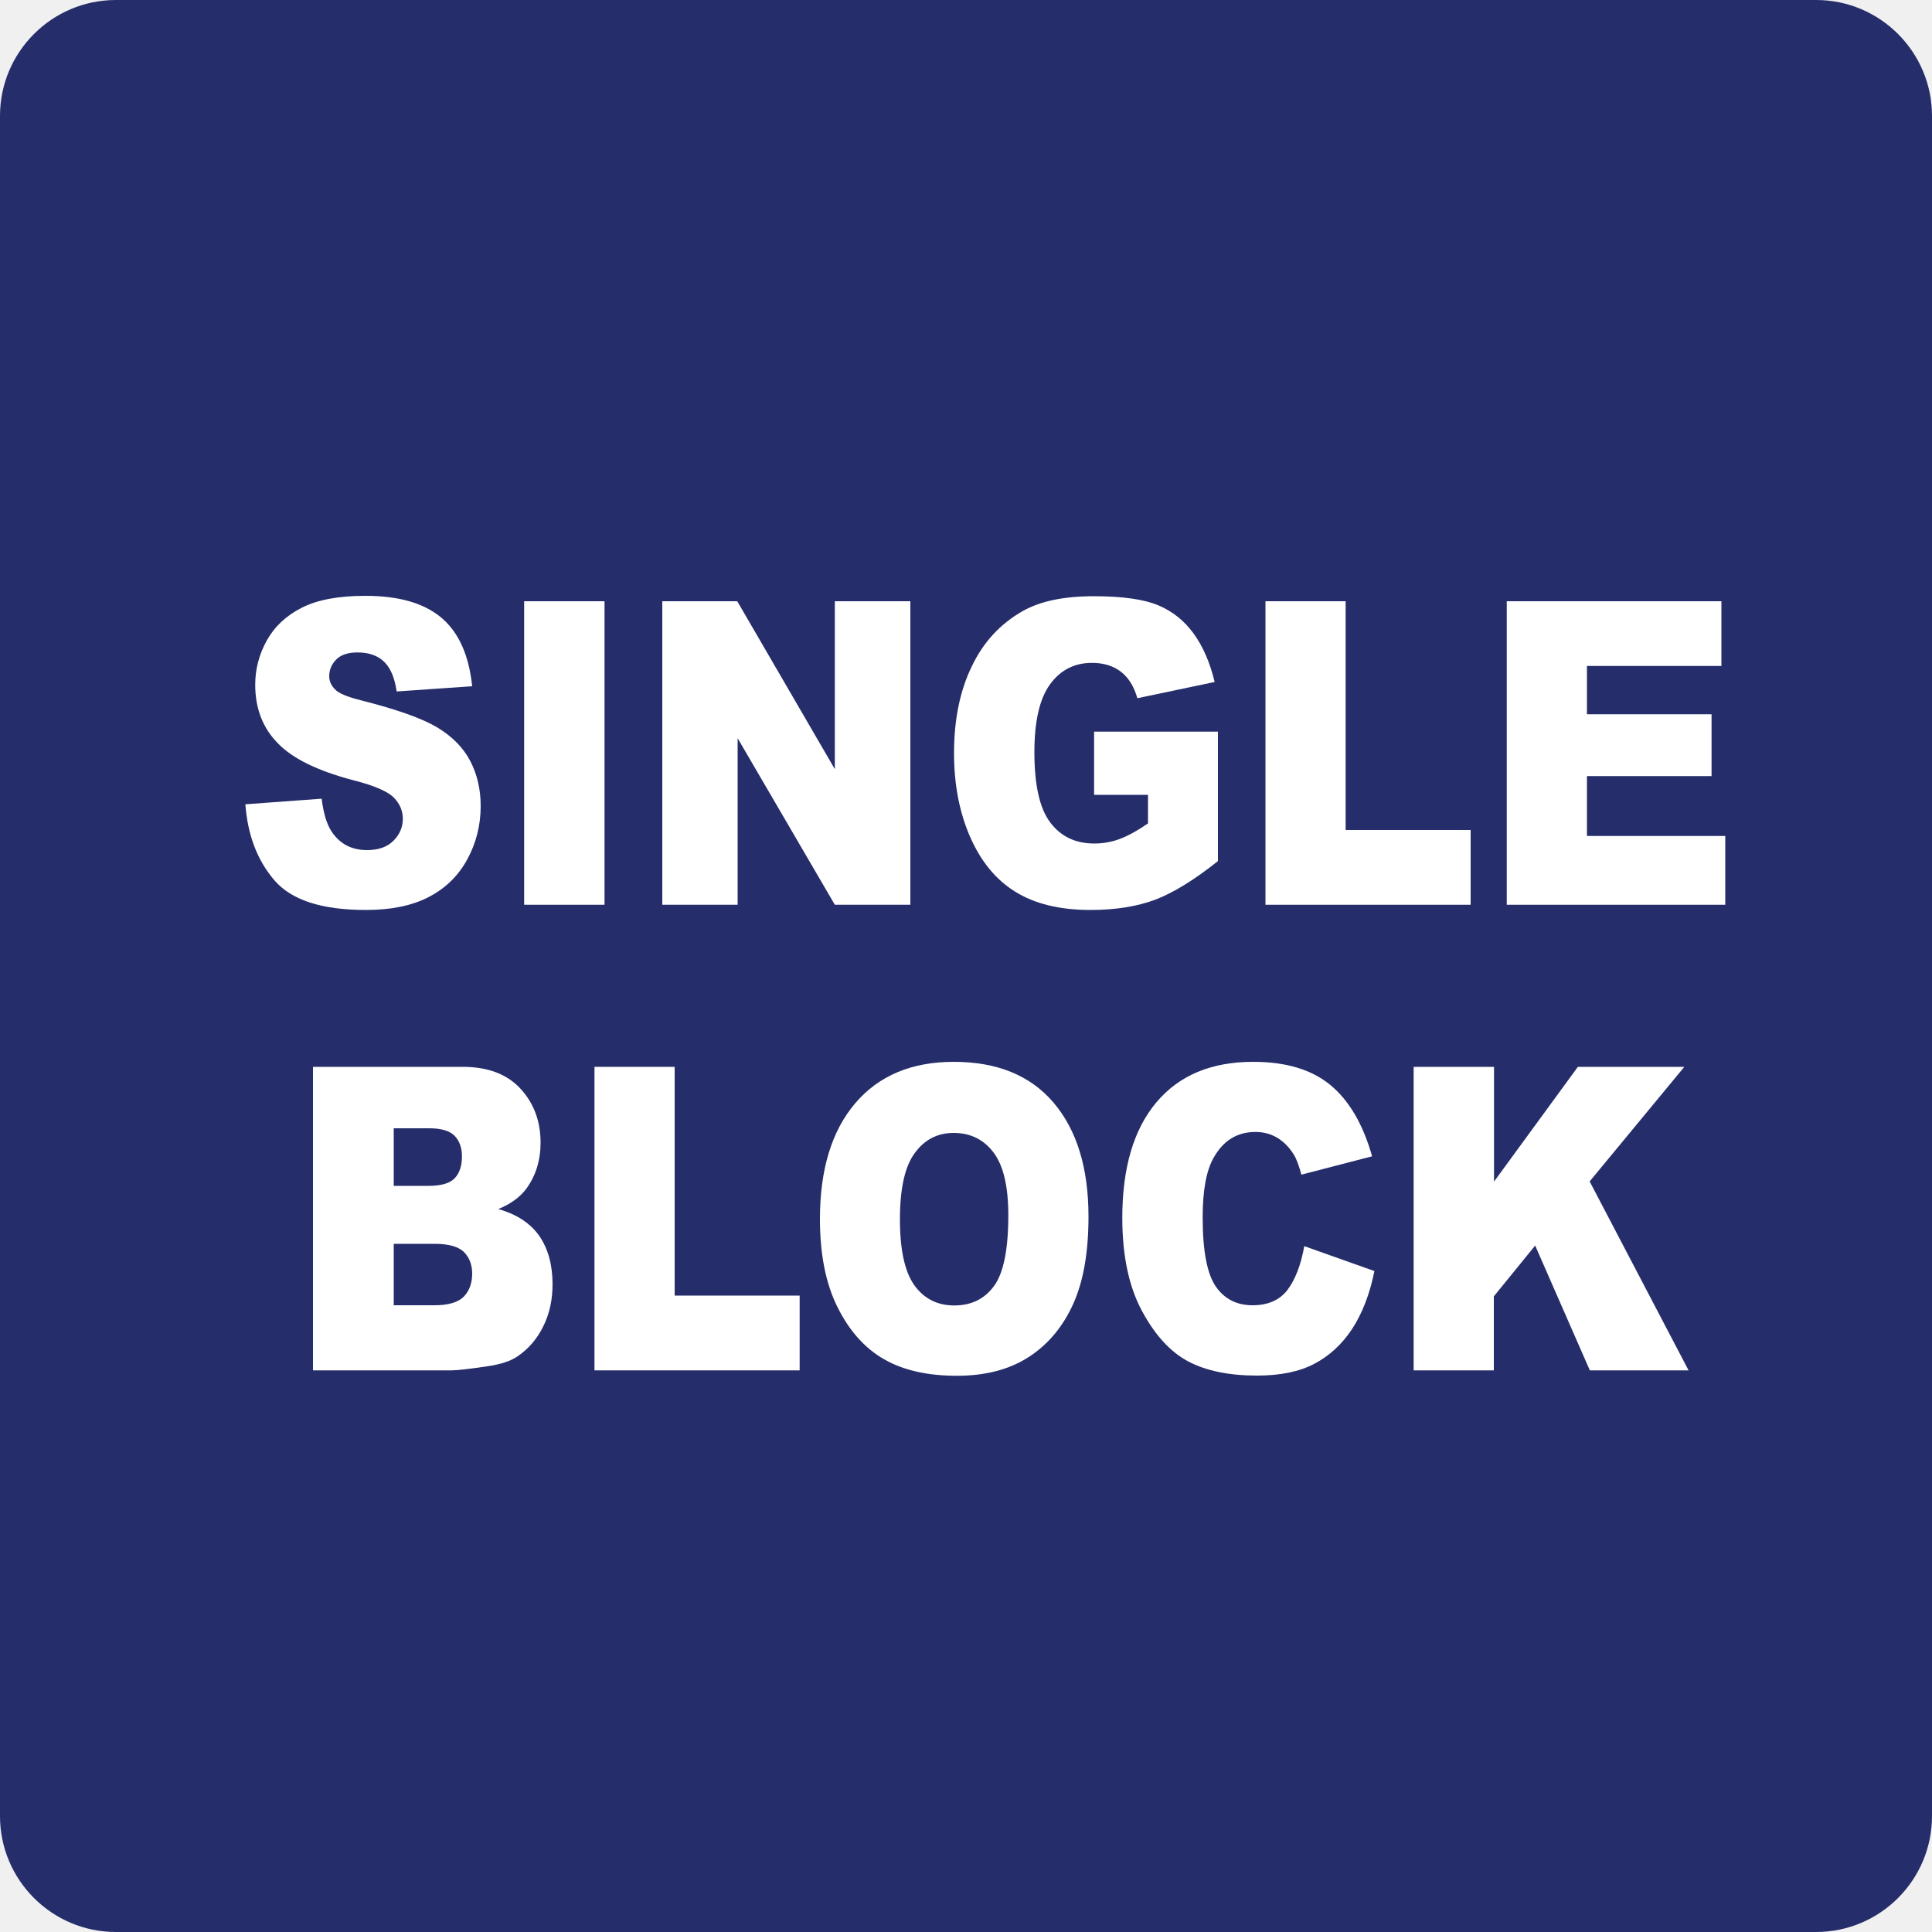
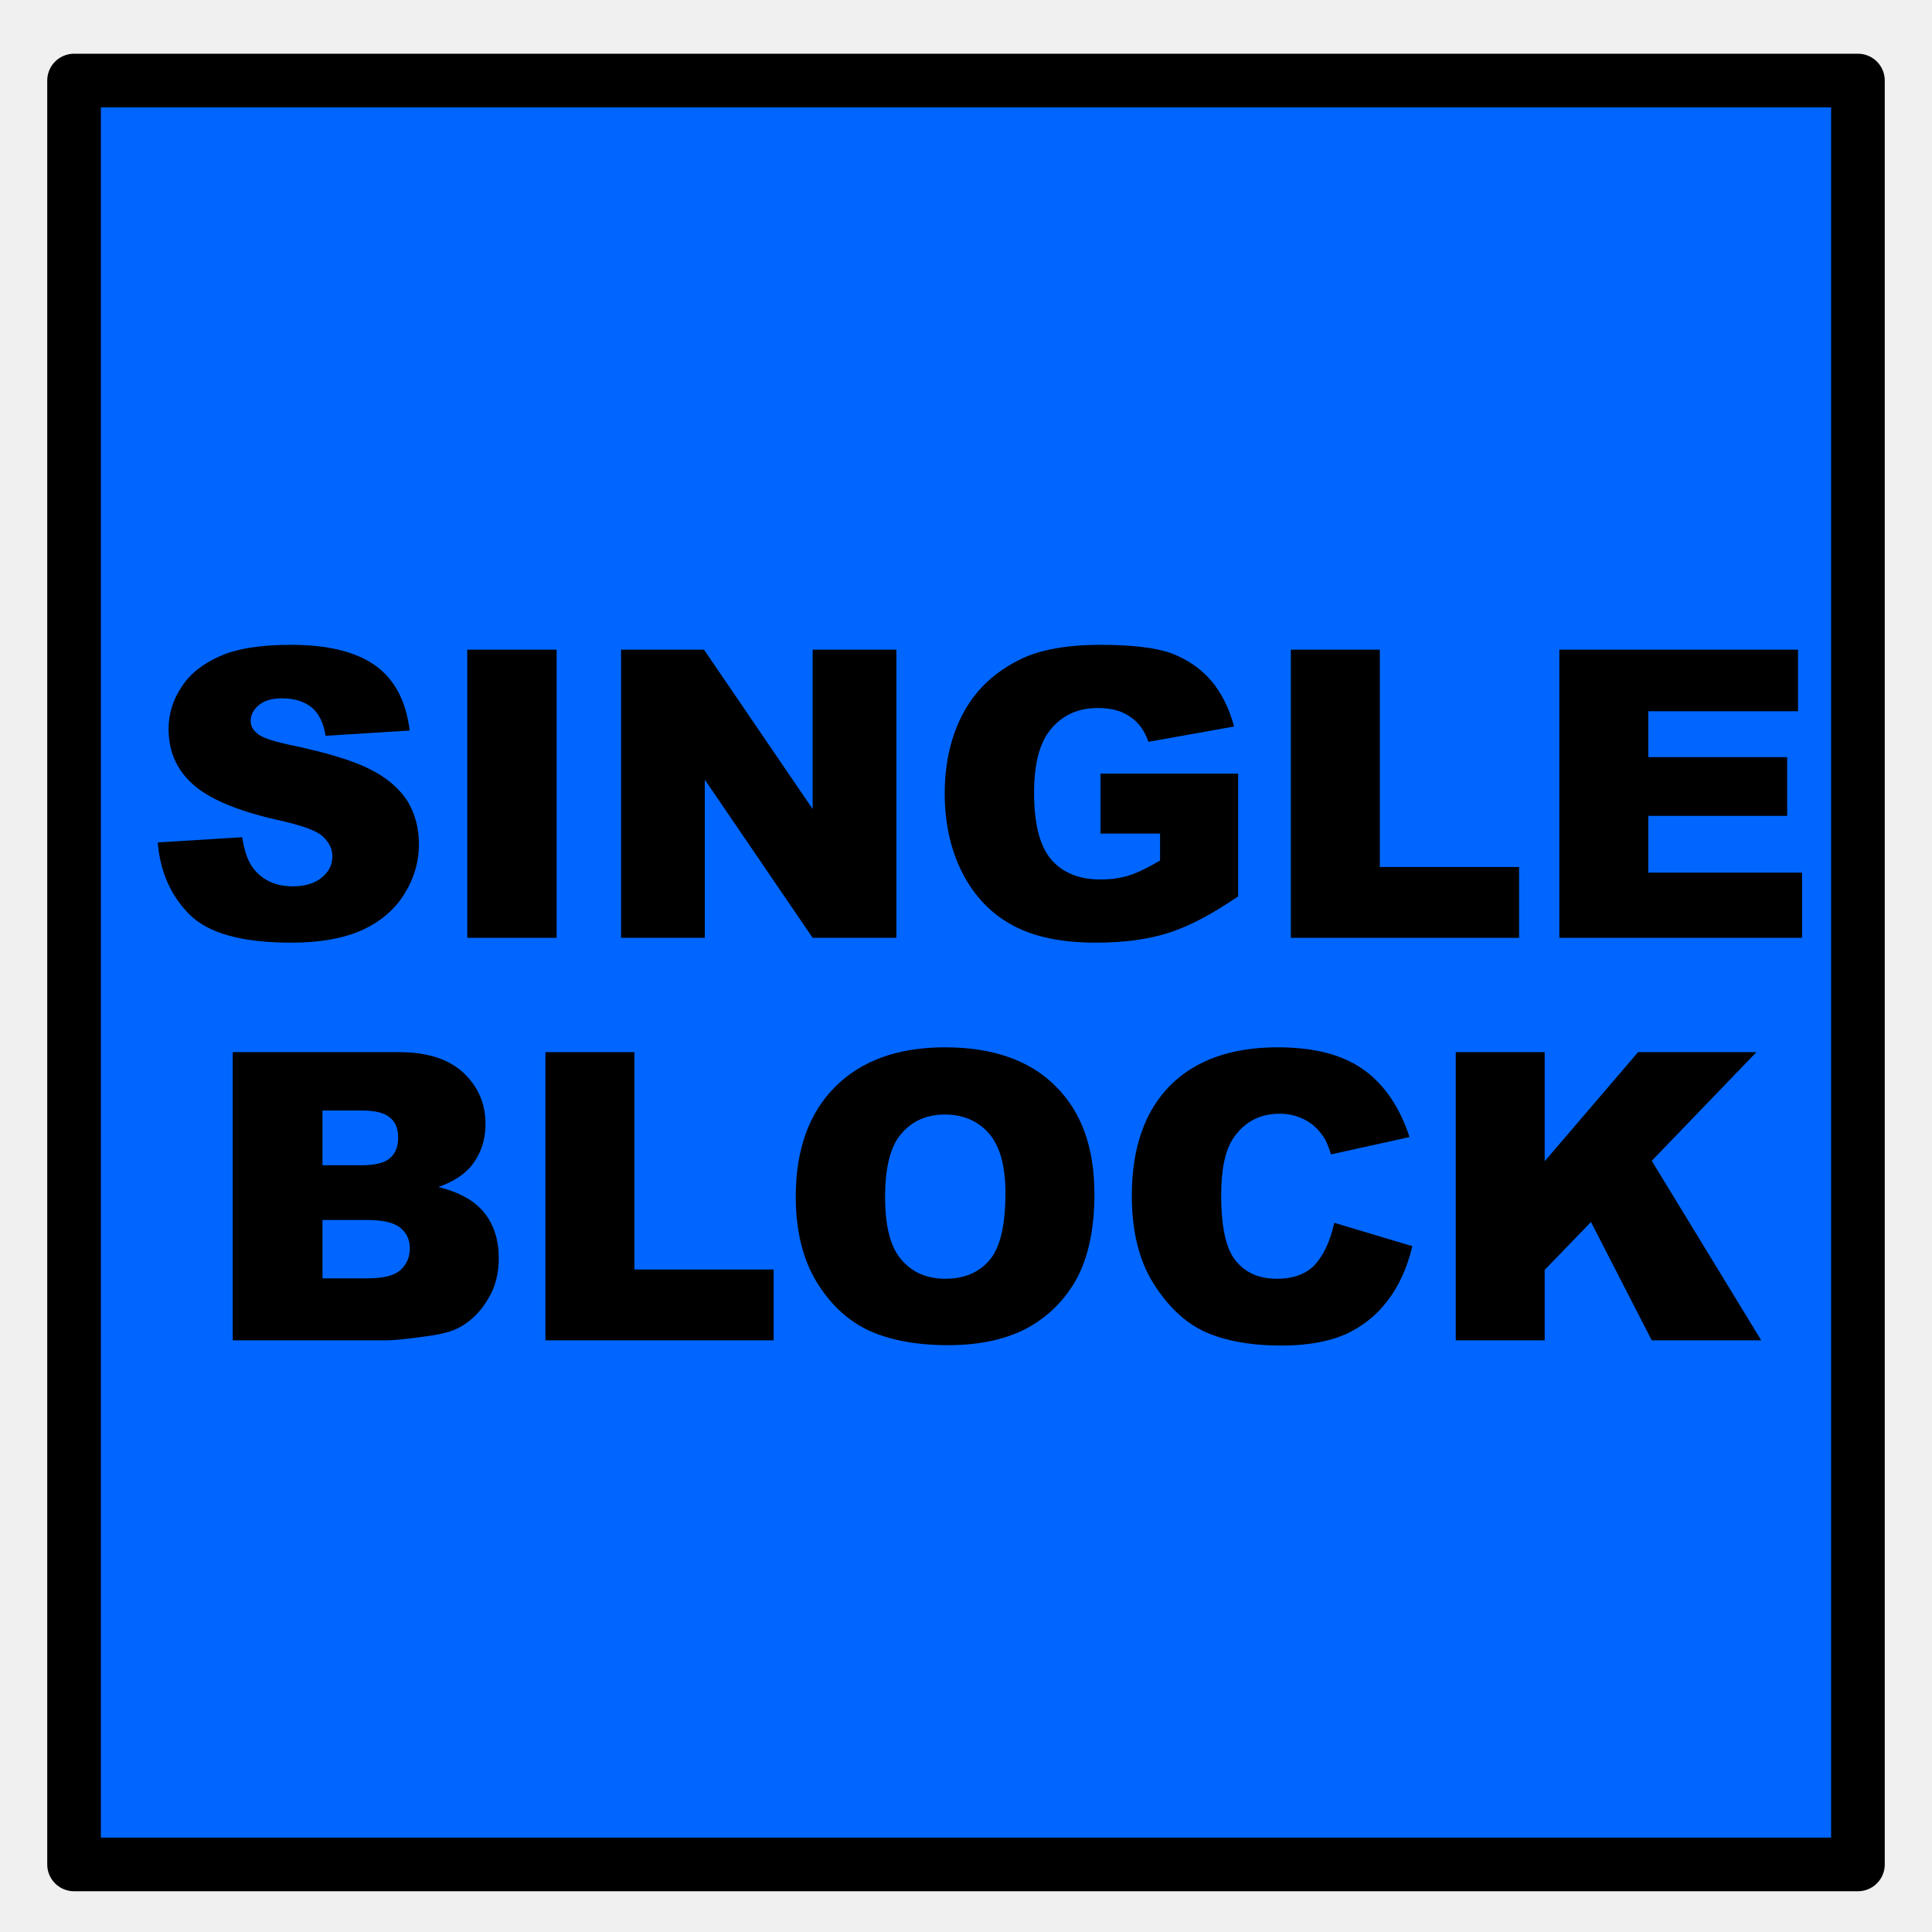
- <svg xmlns="http://www.w3.org/2000/svg" version="1.1" id="New_VCP" x="0px" y="0px" viewBox="0 0 100 100" style="enable-background:new 0 0 100 100;" xml:space="preserve">
-   <style type="text/css">
- 	.st0{fill:#252D6B;}
- 	.st1{display:none;fill:#82151E;}
- 	.st2{fill:#FFFFFF;}
- </style>
-   <path class="st0" d="M100,94c0,3.31-2.69,6-6,6H6c-3.31,0-6-2.69-6-6V6c0-3.31,2.69-6,6-6h88c3.31,0,6,2.69,6,6V94z" />
-   <path class="st1" d="M35.09,3h-0.69H7.59C5.06,3,3,4.99,3,7.45v25.87v1.77L35.09,3z" />
-   <g>
-     <path class="st2" d="M12.7,41.63l3.95-0.29c0.09,0.75,0.26,1.32,0.52,1.71c0.43,0.64,1.04,0.95,1.83,0.95   c0.59,0,1.05-0.16,1.37-0.49c0.32-0.32,0.48-0.7,0.48-1.13c0-0.41-0.15-0.77-0.46-1.09s-1.01-0.63-2.12-0.91   c-1.82-0.48-3.12-1.11-3.89-1.91c-0.78-0.79-1.17-1.8-1.17-3.03c0-0.81,0.2-1.57,0.6-2.29c0.4-0.72,1-1.28,1.8-1.69   c0.8-0.41,1.9-0.62,3.3-0.62c1.72,0,3.02,0.37,3.92,1.12s1.44,1.93,1.61,3.56l-3.91,0.27c-0.1-0.71-0.32-1.22-0.65-1.54   c-0.33-0.32-0.79-0.48-1.38-0.48c-0.48,0-0.85,0.12-1.09,0.36s-0.37,0.53-0.37,0.87c0,0.25,0.1,0.48,0.3,0.68   c0.19,0.21,0.66,0.4,1.39,0.58c1.81,0.46,3.11,0.92,3.9,1.39c0.78,0.47,1.35,1.05,1.71,1.74c0.36,0.69,0.54,1.47,0.54,2.33   c0,1.01-0.24,1.94-0.71,2.79s-1.14,1.49-2,1.93s-1.93,0.66-3.23,0.66c-2.28,0-3.86-0.51-4.74-1.54   C13.31,44.52,12.82,43.22,12.7,41.63z" />
-     <path class="st2" d="M27.13,31.12h4.16v15.71h-4.16V31.12z" />
-     <path class="st2" d="M34.29,31.12h3.87l5.05,8.69v-8.69h3.91v15.71h-3.91l-5.03-8.62v8.62h-3.9V31.12z" />
-     <path class="st2" d="M56.63,41.14v-3.27h6.41v6.7c-1.23,0.98-2.31,1.64-3.25,2c-0.94,0.35-2.06,0.53-3.35,0.53   c-1.59,0-2.89-0.32-3.9-0.95s-1.78-1.58-2.33-2.84c-0.55-1.26-0.83-2.7-0.83-4.33c0-1.71,0.3-3.21,0.91-4.47   c0.6-1.27,1.49-2.23,2.66-2.89c0.91-0.51,2.13-0.76,3.67-0.76c1.48,0,2.59,0.16,3.33,0.47c0.74,0.31,1.35,0.8,1.83,1.46   s0.85,1.5,1.09,2.51l-4,0.84c-0.17-0.59-0.44-1.05-0.84-1.36c-0.39-0.31-0.9-0.47-1.51-0.47c-0.91,0-1.63,0.37-2.17,1.11   s-0.81,1.91-0.81,3.51c0,1.7,0.27,2.91,0.82,3.64c0.55,0.73,1.31,1.09,2.28,1.09c0.46,0,0.91-0.08,1.33-0.24s0.9-0.42,1.45-0.8   v-1.48H56.63z" />
-     <path class="st2" d="M65.5,31.12h4.15v11.84h6.47v3.87H65.5V31.12z" />
-     <path class="st2" d="M77.99,31.12H89.1v3.35h-6.96v2.5h6.45v3.2h-6.45v3.1h7.16v3.56H77.99V31.12z" />
-     <path class="st2" d="M16.2,55.22h7.76c1.29,0,2.29,0.38,2.98,1.13s1.04,1.68,1.04,2.79c0,0.93-0.25,1.72-0.74,2.39   c-0.33,0.44-0.81,0.79-1.45,1.05c0.96,0.27,1.67,0.74,2.13,1.4c0.45,0.66,0.68,1.49,0.68,2.49c0,0.81-0.16,1.55-0.49,2.2   c-0.32,0.65-0.77,1.16-1.33,1.54c-0.35,0.24-0.87,0.41-1.57,0.51c-0.93,0.14-1.55,0.21-1.86,0.21H16.2V55.22z M20.38,61.38h1.8   c0.65,0,1.1-0.13,1.35-0.39c0.25-0.26,0.38-0.64,0.38-1.13c0-0.46-0.13-0.81-0.38-1.07c-0.25-0.26-0.69-0.39-1.32-0.39h-1.83V61.38   z M20.38,67.56h2.11c0.71,0,1.22-0.15,1.51-0.44c0.29-0.3,0.44-0.7,0.44-1.2c0-0.46-0.15-0.84-0.43-1.12   c-0.29-0.28-0.8-0.42-1.52-0.42h-2.11V67.56z" />
-     <path class="st2" d="M30.77,55.22h4.15v11.84h6.47v3.87H30.77V55.22z" />
-     <path class="st2" d="M42.44,63.09c0-2.56,0.61-4.56,1.83-5.99s2.92-2.14,5.1-2.14c2.23,0,3.96,0.7,5.16,2.11s1.81,3.37,1.81,5.9   c0,1.84-0.26,3.34-0.79,4.52c-0.53,1.17-1.29,2.09-2.29,2.74c-1,0.65-2.24,0.98-3.73,0.98c-1.51,0-2.77-0.28-3.76-0.85   c-0.99-0.56-1.8-1.46-2.41-2.68C42.74,66.45,42.44,64.92,42.44,63.09z M46.58,63.11c0,1.58,0.25,2.72,0.75,3.42   c0.5,0.69,1.19,1.04,2.06,1.04c0.89,0,1.58-0.34,2.07-1.02c0.49-0.68,0.73-1.9,0.73-3.65c0-1.48-0.25-2.56-0.76-3.24   c-0.51-0.68-1.2-1.02-2.07-1.02c-0.84,0-1.51,0.35-2.01,1.04C46.84,60.36,46.58,61.51,46.58,63.11z" />
-     <path class="st2" d="M67.51,64.5l3.63,1.29c-0.24,1.19-0.63,2.19-1.15,2.99c-0.53,0.8-1.18,1.4-1.96,1.81   c-0.78,0.41-1.77,0.61-2.97,0.61c-1.46,0-2.65-0.25-3.57-0.74s-1.72-1.37-2.39-2.62c-0.67-1.25-1.01-2.85-1.01-4.8   c0-2.6,0.59-4.59,1.77-5.99c1.18-1.4,2.85-2.09,5.01-2.09c1.69,0,3.02,0.4,3.99,1.2c0.97,0.8,1.69,2.03,2.16,3.69l-3.66,0.95   c-0.13-0.48-0.26-0.83-0.4-1.05c-0.23-0.37-0.52-0.66-0.85-0.86c-0.34-0.2-0.71-0.3-1.13-0.3c-0.94,0-1.66,0.44-2.16,1.33   c-0.38,0.66-0.57,1.69-0.57,3.09c0,1.74,0.23,2.93,0.68,3.58c0.45,0.65,1.09,0.97,1.9,0.97c0.79,0,1.39-0.26,1.8-0.78   C67.03,66.25,67.33,65.5,67.51,64.5z" />
-     <path class="st2" d="M73.18,55.22h4.15v5.94l4.34-5.94h5.51l-4.9,5.93l5.12,9.78h-5.11l-2.83-6.46l-2.14,2.63v3.83h-4.15V55.22z" />
+ <svg xmlns="http://www.w3.org/2000/svg" width="100%" height="100%" viewBox="0 0 300 300" version="1.1" xml:space="preserve" style="fill-rule:evenodd;clip-rule:evenodd;stroke-linecap:round;stroke-linejoin:round;stroke-miterlimit:1.5;">
+   <g transform="matrix(1,0,0,1,-2749.99,-2650.99)">
+     <g transform="matrix(0.301848,0,0,0.582975,2507.18,1594.3)">
+       <rect x="804.411" y="1812.59" width="993.877" height="514.602" style="fill:none;" />
+       <g transform="matrix(3.31292,0,0,1.71534,753.061,-2684.17)">
+         <rect x="27" y="2634" width="277" height="277" style="fill:#06f;stroke:#000;stroke-width:8.33px;" />
+       </g>
+       <g transform="matrix(3.31292,0,0,1.71534,5230.48,-3707.37)">
+         <g transform="matrix(62.5,0,0,62.5,-1313.7,3363.62)">
+           <path d="M0.035,-0.237L0.245,-0.25C0.25,-0.216 0.259,-0.19 0.273,-0.172C0.296,-0.143 0.328,-0.128 0.371,-0.128C0.402,-0.128 0.427,-0.136 0.444,-0.151C0.461,-0.165 0.469,-0.183 0.469,-0.202C0.469,-0.221 0.461,-0.237 0.445,-0.252C0.429,-0.267 0.391,-0.28 0.332,-0.293C0.235,-0.315 0.165,-0.344 0.124,-0.38C0.082,-0.417 0.062,-0.463 0.062,-0.519C0.062,-0.555 0.072,-0.59 0.094,-0.623C0.115,-0.656 0.147,-0.681 0.19,-0.7C0.233,-0.719 0.291,-0.728 0.366,-0.728C0.457,-0.728 0.527,-0.711 0.575,-0.677C0.623,-0.643 0.652,-0.589 0.661,-0.515L0.452,-0.502C0.447,-0.535 0.435,-0.558 0.417,-0.573C0.399,-0.587 0.375,-0.595 0.344,-0.595C0.318,-0.595 0.299,-0.589 0.286,-0.578C0.273,-0.567 0.266,-0.554 0.266,-0.539C0.266,-0.527 0.271,-0.517 0.282,-0.508C0.293,-0.498 0.317,-0.49 0.356,-0.481C0.453,-0.461 0.522,-0.44 0.564,-0.418C0.606,-0.397 0.636,-0.37 0.656,-0.339C0.675,-0.307 0.684,-0.272 0.684,-0.233C0.684,-0.187 0.671,-0.145 0.646,-0.106C0.621,-0.067 0.585,-0.038 0.54,-0.018C0.494,0.002 0.437,0.012 0.367,0.012C0.245,0.012 0.161,-0.011 0.114,-0.058C0.067,-0.105 0.041,-0.165 0.035,-0.237Z" style="fill-rule:nonzero;" />
+         </g>
+         <g transform="matrix(62.5,0,0,62.5,-1268.57,3363.62)">
+           <rect x="0.082" y="-0.716" width="0.222" height="0.716" style="fill-rule:nonzero;" />
+         </g>
+         <g transform="matrix(62.5,0,0,62.5,-1244.25,3363.62)">
+           <path d="M0.075,-0.716L0.281,-0.716L0.551,-0.32L0.551,-0.716L0.759,-0.716L0.759,-0L0.551,-0L0.283,-0.393L0.283,-0L0.075,-0L0.075,-0.716Z" style="fill-rule:nonzero;" />
+         </g>
+         <g transform="matrix(62.5,0,0,62.5,-1192.18,3363.62)">
+           <path d="M0.433,-0.259L0.433,-0.408L0.775,-0.408L0.775,-0.103C0.709,-0.058 0.652,-0.028 0.601,-0.012C0.551,0.004 0.491,0.012 0.422,0.012C0.337,0.012 0.268,-0.002 0.215,-0.031C0.161,-0.06 0.12,-0.103 0.09,-0.161C0.061,-0.218 0.046,-0.284 0.046,-0.358C0.046,-0.436 0.062,-0.504 0.094,-0.562C0.126,-0.62 0.174,-0.663 0.236,-0.693C0.284,-0.716 0.35,-0.728 0.432,-0.728C0.511,-0.728 0.57,-0.721 0.609,-0.707C0.648,-0.692 0.681,-0.67 0.707,-0.64C0.733,-0.61 0.752,-0.572 0.765,-0.525L0.552,-0.487C0.543,-0.514 0.528,-0.535 0.507,-0.549C0.486,-0.564 0.459,-0.571 0.427,-0.571C0.378,-0.571 0.34,-0.554 0.311,-0.52C0.282,-0.487 0.268,-0.433 0.268,-0.36C0.268,-0.283 0.282,-0.228 0.311,-0.194C0.34,-0.161 0.381,-0.145 0.433,-0.145C0.458,-0.145 0.481,-0.148 0.504,-0.155C0.526,-0.162 0.552,-0.175 0.581,-0.192L0.581,-0.259L0.433,-0.259Z" style="fill-rule:nonzero;" />
+         </g>
+         <g transform="matrix(62.5,0,0,62.5,-1140.12,3363.62)">
+           <path d="M0.073,-0.716L0.294,-0.716L0.294,-0.176L0.64,-0.176L0.64,-0L0.073,-0L0.073,-0.716Z" style="fill-rule:nonzero;" />
+         </g>
+         <g transform="matrix(62.5,0,0,62.5,-1098.43,3363.62)">
+           <path d="M0.073,-0.716L0.666,-0.716L0.666,-0.563L0.294,-0.563L0.294,-0.449L0.639,-0.449L0.639,-0.303L0.294,-0.303L0.294,-0.162L0.676,-0.162L0.676,-0L0.073,-0L0.073,-0.716Z" style="fill-rule:nonzero;" />
+         </g>
+         <g transform="matrix(62.5,0,0,62.5,-1304.49,3426.12)">
+           <path d="M0.074,-0.716L0.488,-0.716C0.557,-0.716 0.61,-0.699 0.647,-0.665C0.684,-0.63 0.702,-0.588 0.702,-0.538C0.702,-0.495 0.689,-0.459 0.663,-0.429C0.645,-0.409 0.619,-0.393 0.585,-0.381C0.637,-0.368 0.675,-0.347 0.699,-0.317C0.723,-0.287 0.735,-0.249 0.735,-0.204C0.735,-0.167 0.727,-0.133 0.709,-0.104C0.692,-0.074 0.669,-0.05 0.639,-0.033C0.62,-0.022 0.592,-0.015 0.555,-0.01C0.505,-0.003 0.472,-0 0.456,-0L0.074,-0L0.074,-0.716ZM0.297,-0.435L0.393,-0.435C0.428,-0.435 0.452,-0.441 0.465,-0.453C0.479,-0.465 0.485,-0.482 0.485,-0.504C0.485,-0.525 0.479,-0.542 0.465,-0.553C0.452,-0.565 0.428,-0.571 0.395,-0.571L0.297,-0.571L0.297,-0.435ZM0.297,-0.154L0.41,-0.154C0.448,-0.154 0.475,-0.161 0.49,-0.174C0.506,-0.188 0.514,-0.206 0.514,-0.229C0.514,-0.25 0.506,-0.267 0.49,-0.28C0.475,-0.292 0.448,-0.299 0.409,-0.299L0.297,-0.299L0.297,-0.154Z" style="fill-rule:nonzero;" />
+         </g>
+         <g transform="matrix(62.5,0,0,62.5,-1255.87,3426.12)">
+           <path d="M0.073,-0.716L0.294,-0.716L0.294,-0.176L0.64,-0.176L0.64,-0L0.073,-0L0.073,-0.716Z" style="fill-rule:nonzero;" />
+         </g>
+         <g transform="matrix(62.5,0,0,62.5,-1215.25,3426.12)">
+           <path d="M0.045,-0.357C0.045,-0.474 0.078,-0.565 0.143,-0.63C0.208,-0.695 0.299,-0.728 0.415,-0.728C0.534,-0.728 0.626,-0.696 0.69,-0.632C0.755,-0.568 0.787,-0.479 0.787,-0.363C0.787,-0.28 0.773,-0.211 0.745,-0.157C0.717,-0.104 0.676,-0.062 0.623,-0.032C0.57,-0.003 0.503,0.012 0.424,0.012C0.343,0.012 0.276,-0.001 0.223,-0.026C0.17,-0.052 0.128,-0.093 0.095,-0.148C0.062,-0.204 0.045,-0.274 0.045,-0.357ZM0.267,-0.356C0.267,-0.284 0.28,-0.232 0.307,-0.201C0.334,-0.169 0.37,-0.153 0.417,-0.153C0.464,-0.153 0.501,-0.169 0.527,-0.2C0.553,-0.231 0.566,-0.286 0.566,-0.366C0.566,-0.434 0.552,-0.483 0.525,-0.514C0.498,-0.545 0.461,-0.561 0.415,-0.561C0.37,-0.561 0.334,-0.545 0.307,-0.513C0.28,-0.482 0.267,-0.429 0.267,-0.356Z" style="fill-rule:nonzero;" />
+         </g>
+         <g transform="matrix(62.5,0,0,62.5,-1163.19,3426.12)">
+           <path d="M0.55,-0.292L0.744,-0.234C0.731,-0.18 0.71,-0.134 0.682,-0.098C0.654,-0.061 0.619,-0.034 0.578,-0.015C0.536,0.003 0.484,0.013 0.419,0.013C0.342,0.013 0.278,0.001 0.229,-0.021C0.179,-0.044 0.137,-0.084 0.101,-0.141C0.065,-0.198 0.047,-0.271 0.047,-0.359C0.047,-0.478 0.079,-0.569 0.142,-0.633C0.205,-0.696 0.294,-0.728 0.409,-0.728C0.499,-0.728 0.57,-0.71 0.622,-0.673C0.673,-0.637 0.712,-0.581 0.737,-0.505L0.542,-0.462C0.535,-0.484 0.528,-0.5 0.52,-0.51C0.508,-0.527 0.493,-0.54 0.475,-0.549C0.457,-0.558 0.437,-0.563 0.415,-0.563C0.364,-0.563 0.326,-0.542 0.299,-0.502C0.279,-0.472 0.269,-0.425 0.269,-0.361C0.269,-0.281 0.281,-0.227 0.305,-0.198C0.329,-0.168 0.363,-0.153 0.407,-0.153C0.449,-0.153 0.481,-0.165 0.503,-0.189C0.524,-0.213 0.54,-0.247 0.55,-0.292Z" style="fill-rule:nonzero;" />
+         </g>
+         <g transform="matrix(62.5,0,0,62.5,-1114.58,3426.12)">
+           <path d="M0.074,-0.716L0.295,-0.716L0.295,-0.445L0.527,-0.716L0.821,-0.716L0.561,-0.446L0.833,-0L0.561,-0L0.41,-0.294L0.295,-0.175L0.295,-0L0.074,-0L0.074,-0.716Z" style="fill-rule:nonzero;" />
+         </g>
+       </g>
+     </g>
+     <g id="Layer-1">
+         </g>
  </g>
</svg>
